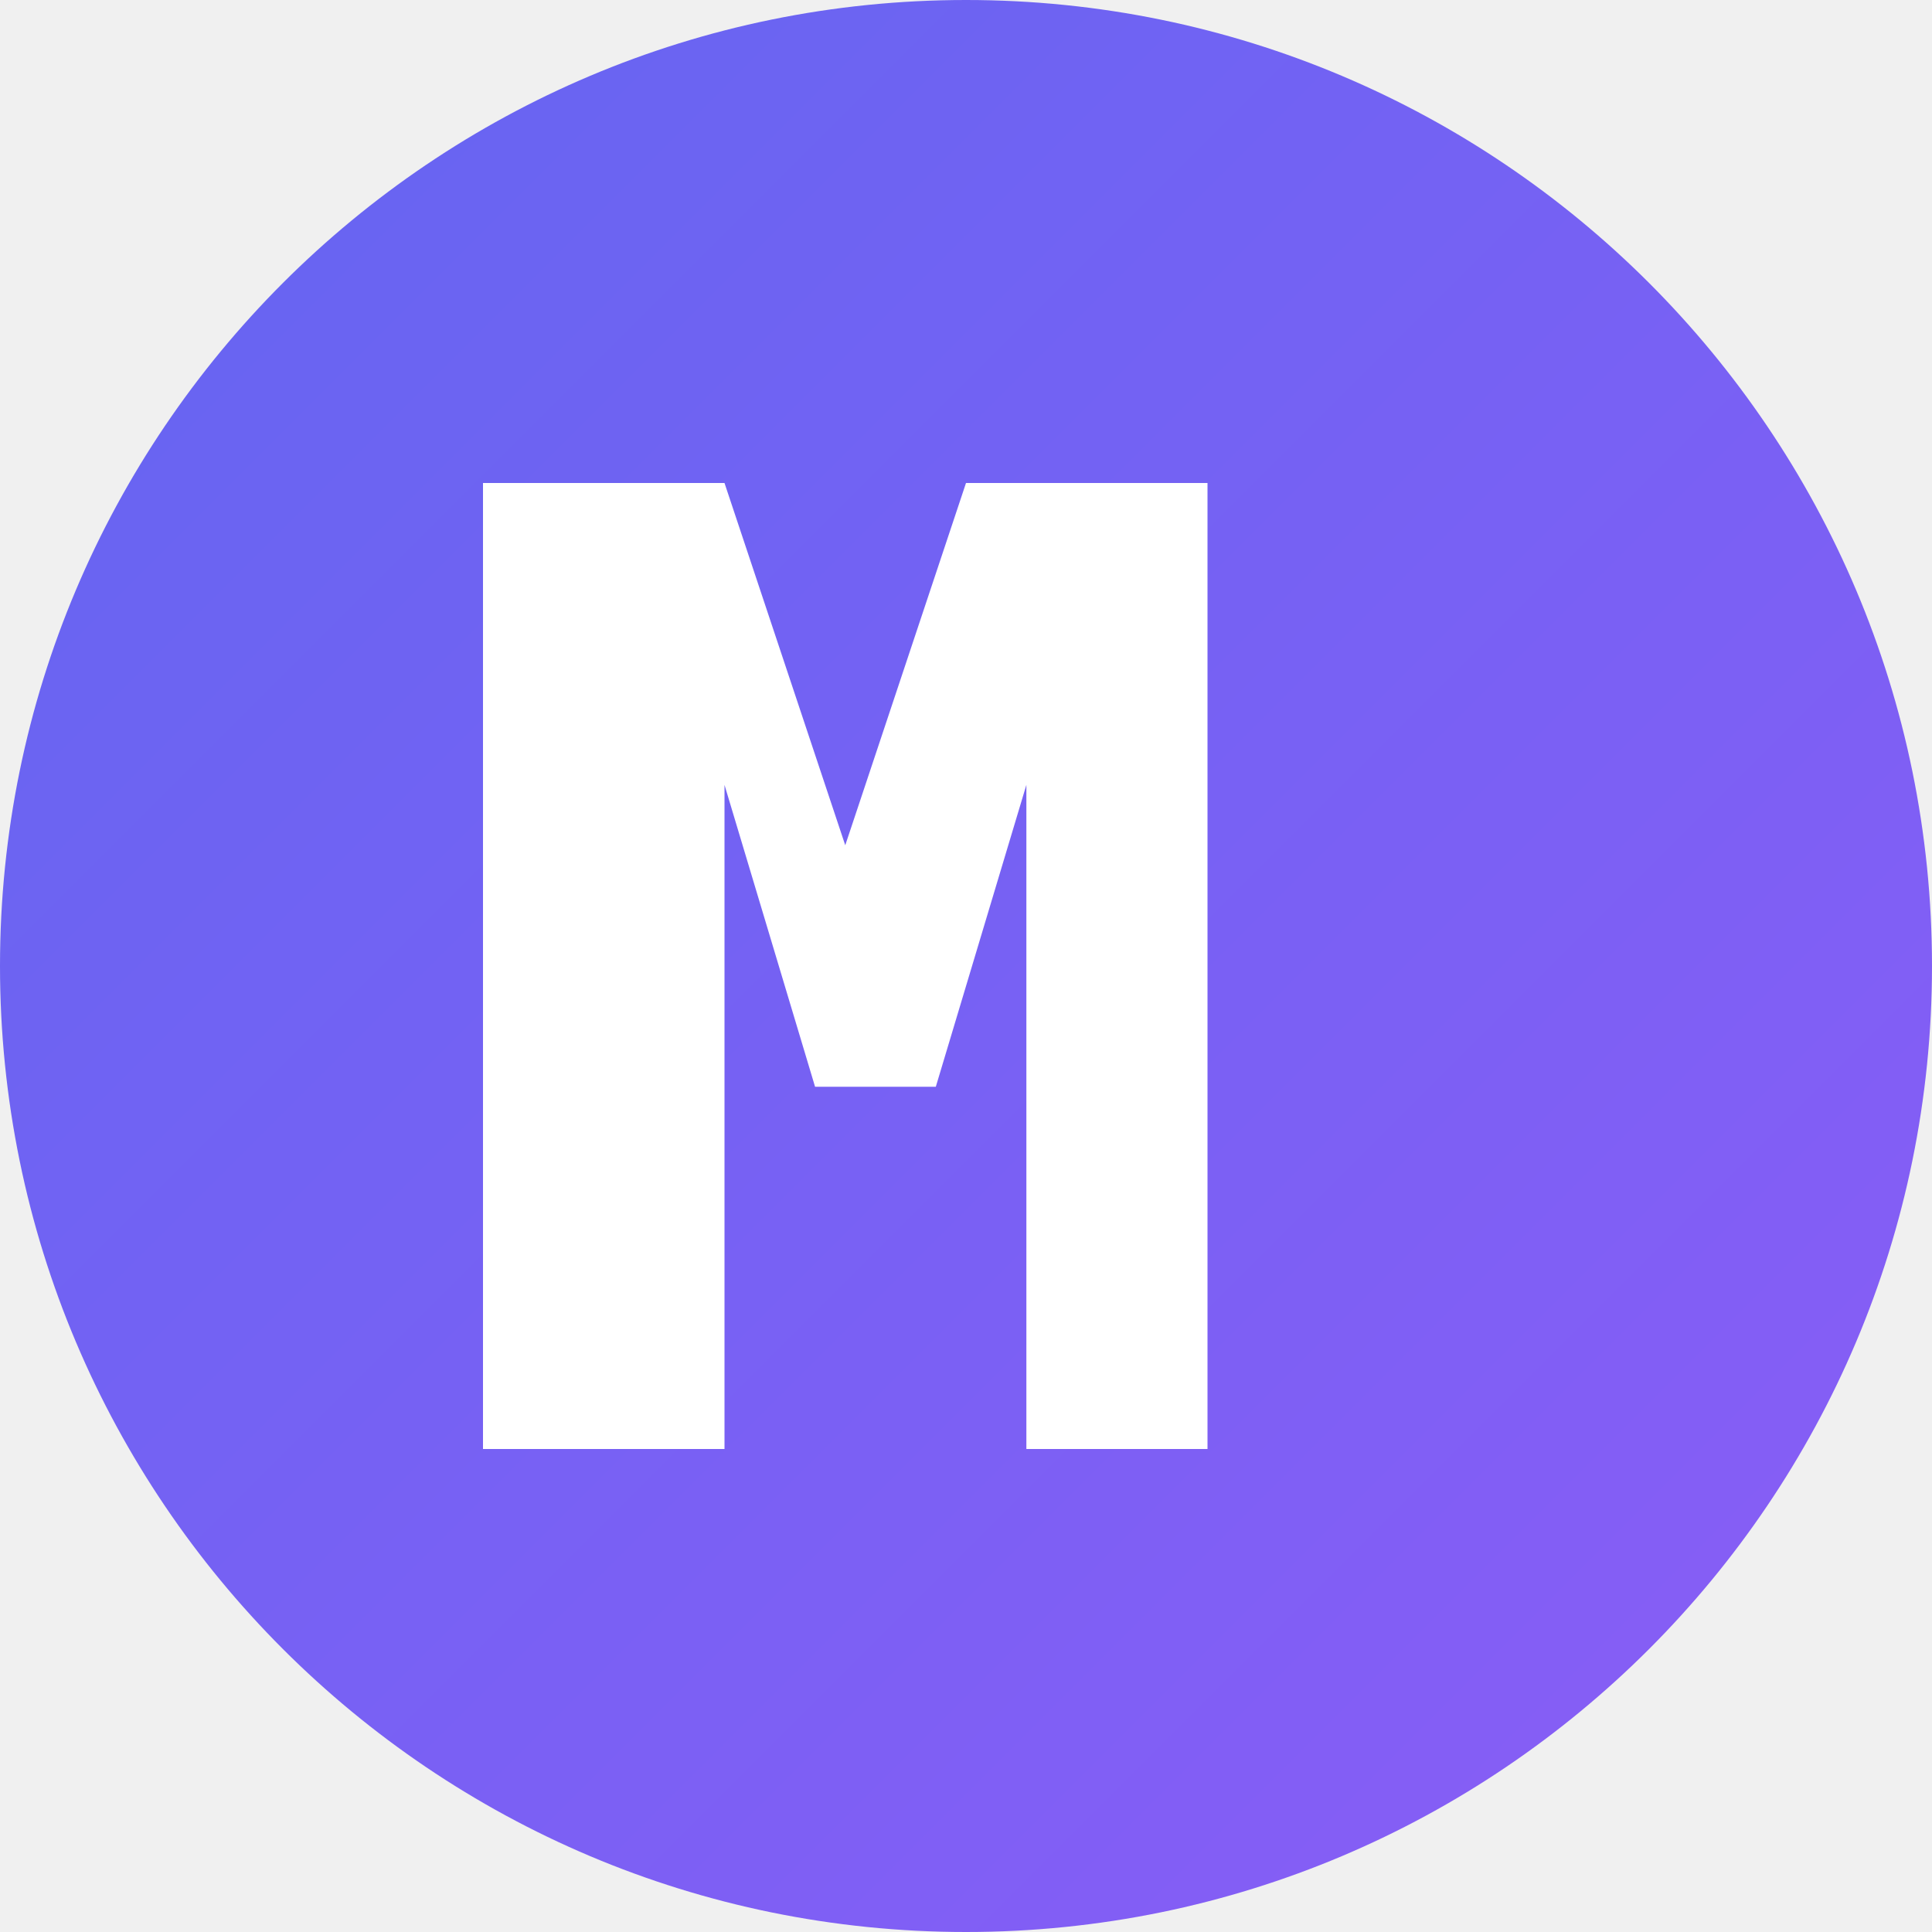
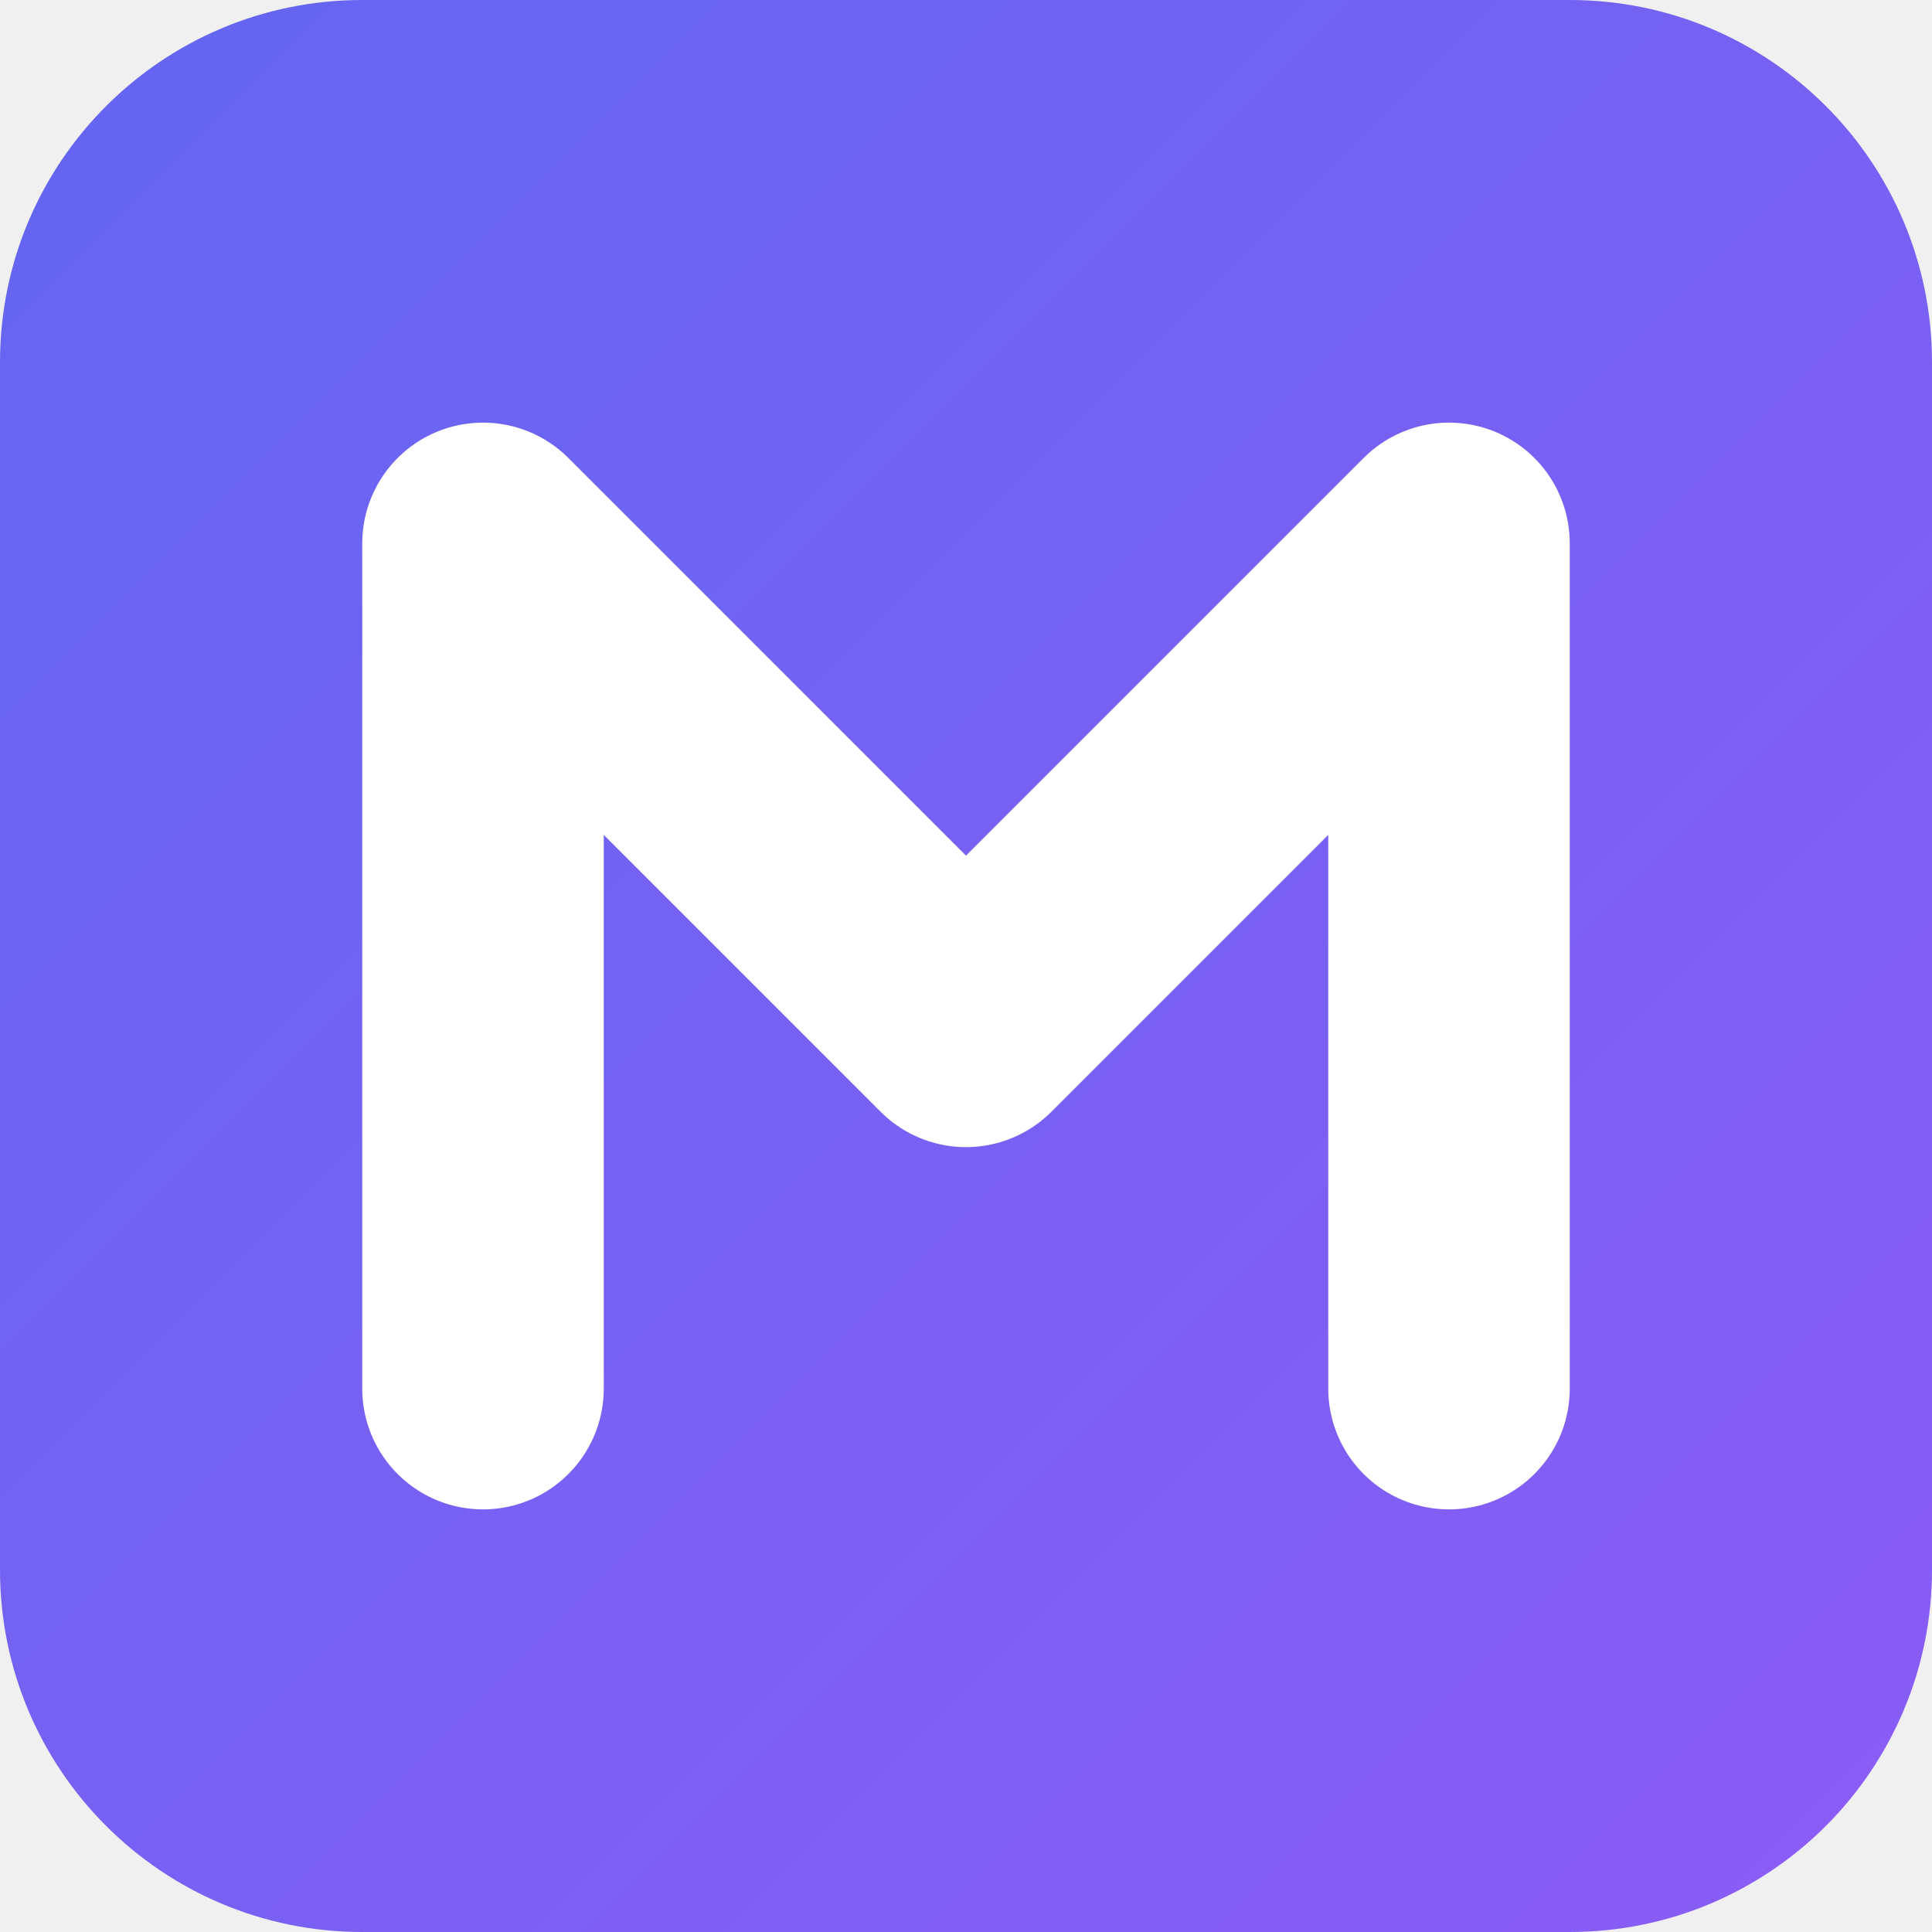
<svg xmlns="http://www.w3.org/2000/svg" width="32" height="32" viewBox="0 0 32 32" fill="none">
-   <circle cx="16" cy="16" r="16" fill="url(#faviconGradient)" />
-   <path d="M8 24V8h4l2 6 2-6h4v16h-3V13l-1.5 5h-2L12 13v11H8z" fill="white" font-weight="700" />
+   <rect width="32" height="32" rx="6" fill="url(#faviconGradient)" />
+   <path d="M8 23 V9 L16 17 L24 9 V23" stroke="white" stroke-width="4" stroke-linecap="round" stroke-linejoin="round" fill="none" />
  <defs>
-     <linearGradient id="faviconGradient" x1="0%" y1="0%" x2="100%" y2="100%">
-       <stop offset="0%" style="stop-color:#6366f1;stop-opacity:1" />
-       <stop offset="100%" style="stop-color:#8b5cf6;stop-opacity:1" />
+     <linearGradient id="faviconGradient" x1="0" y1="0" x2="32" y2="32" gradientUnits="userSpaceOnUse">
+       <stop offset="0%" stop-color="#6366f1" />
+       <stop offset="100%" stop-color="#8b5cf6" />
    </linearGradient>
  </defs>
</svg>
